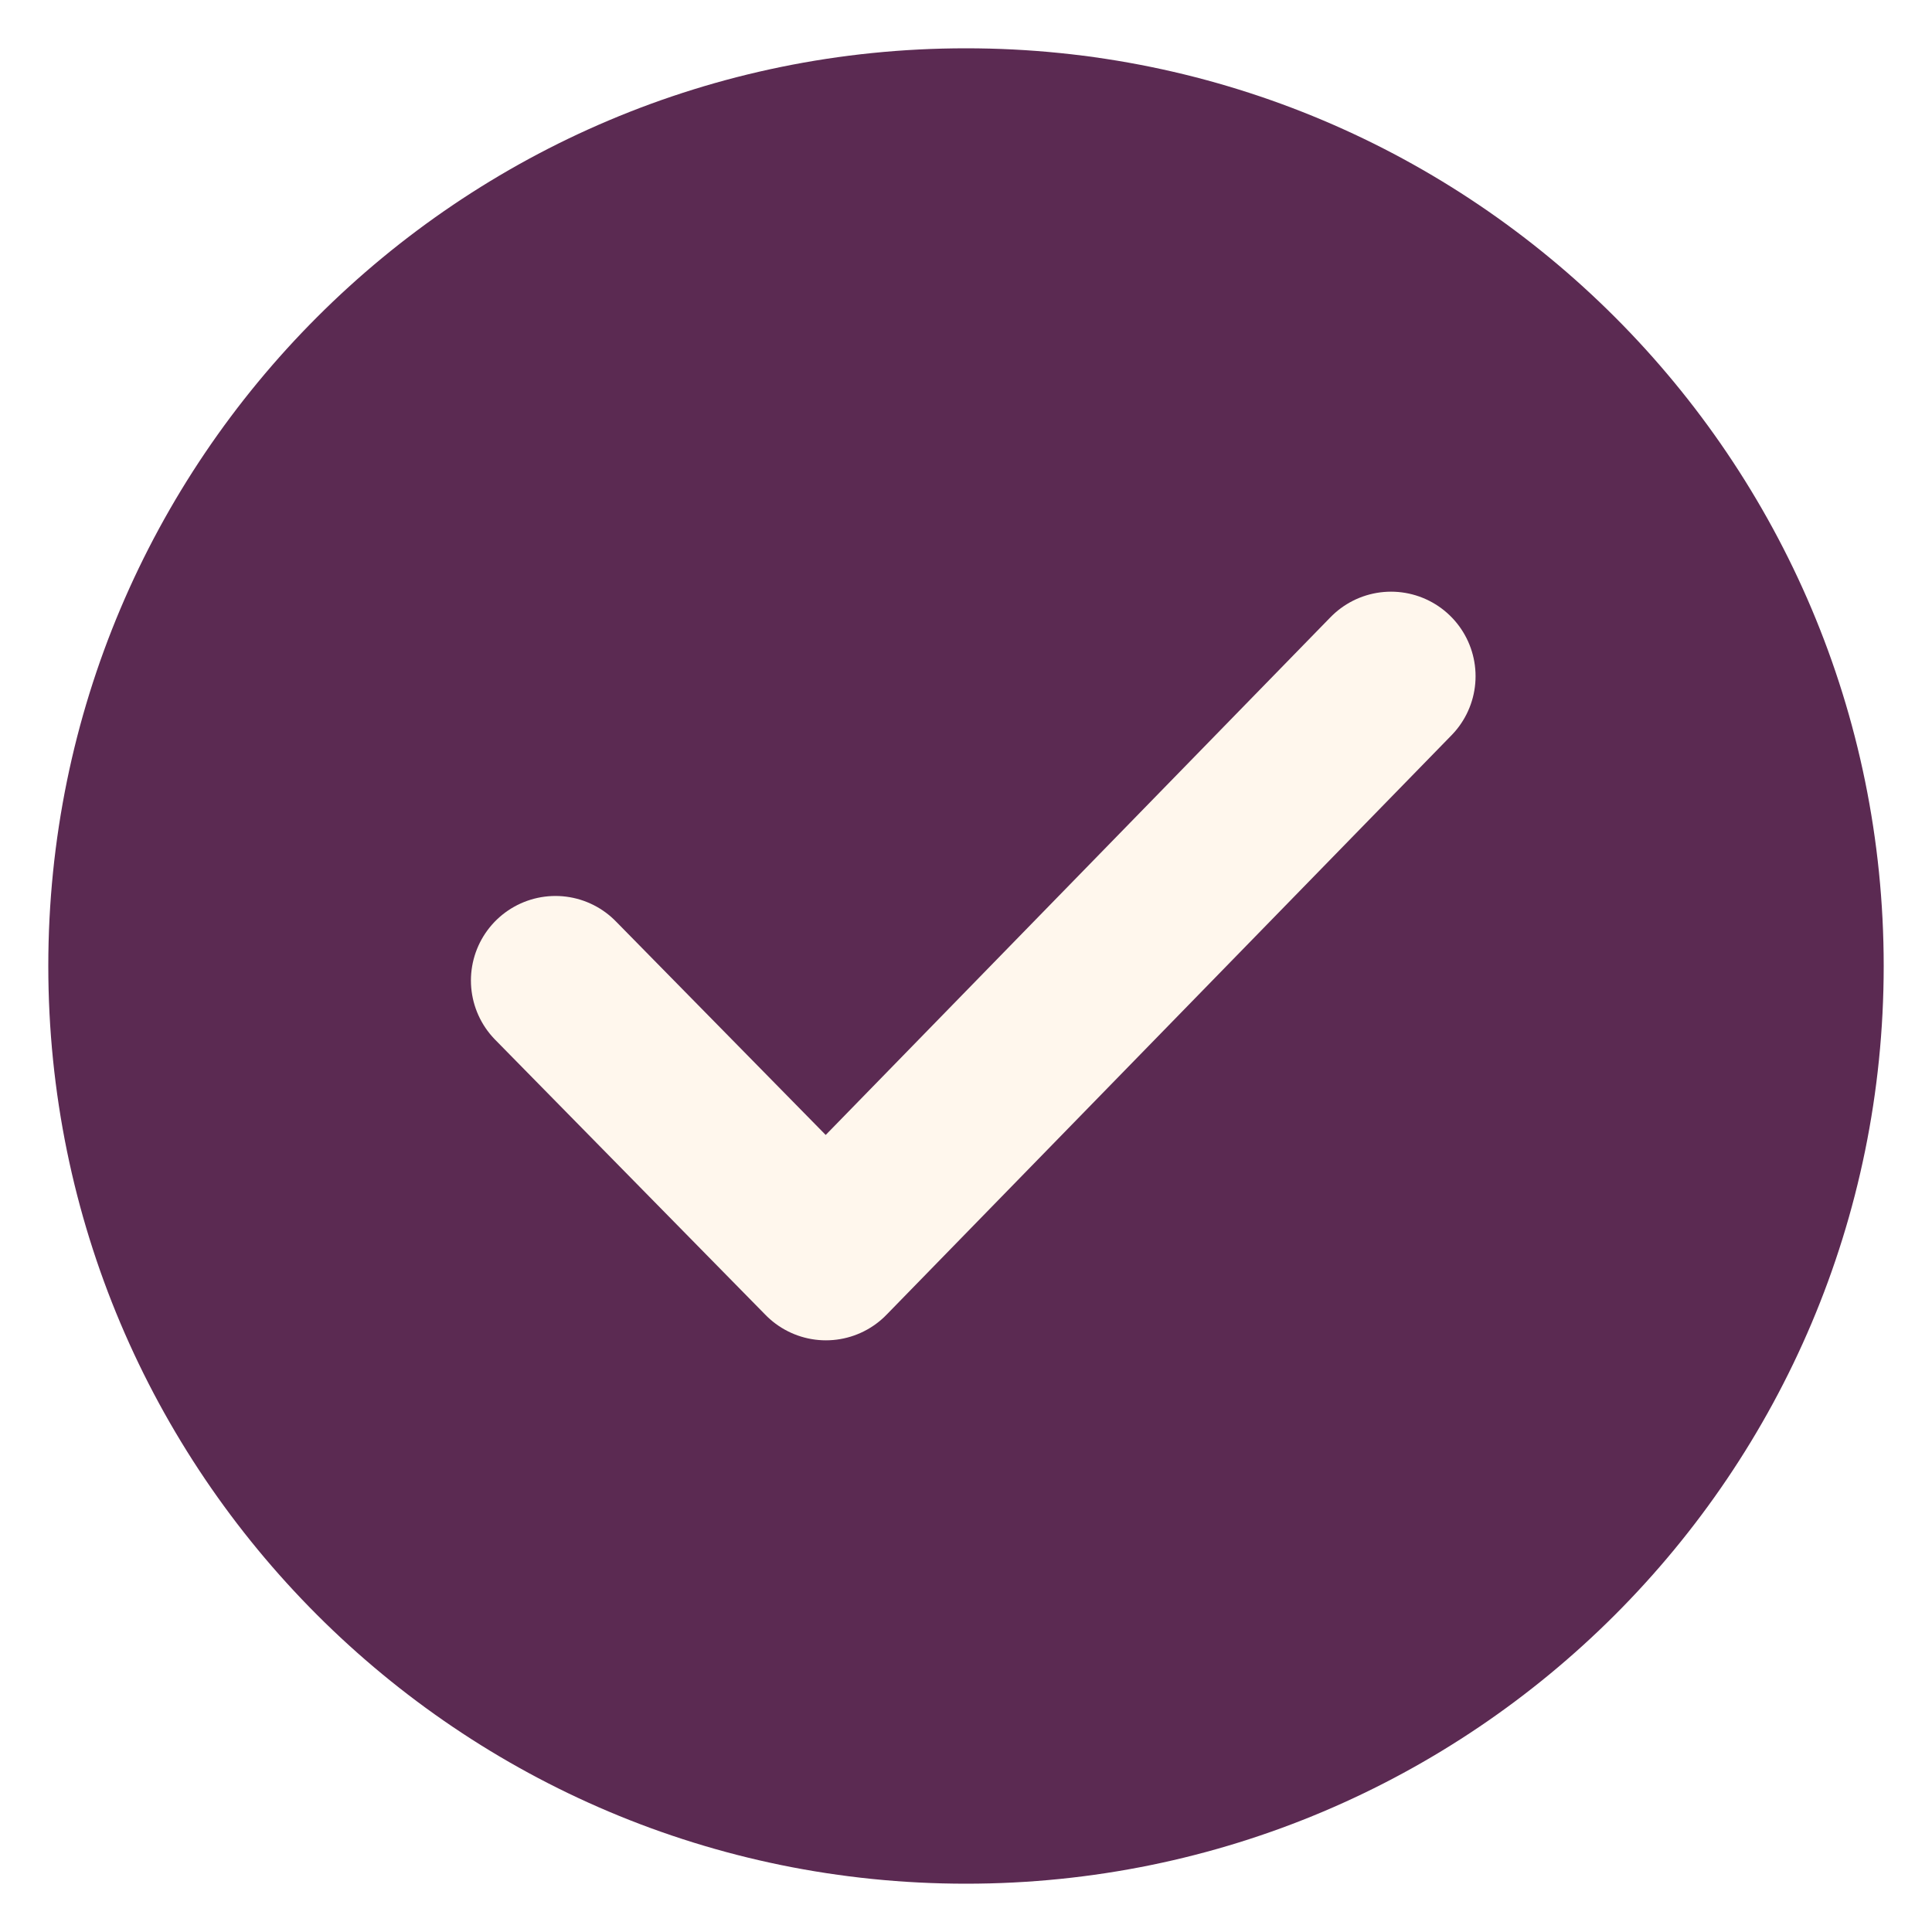
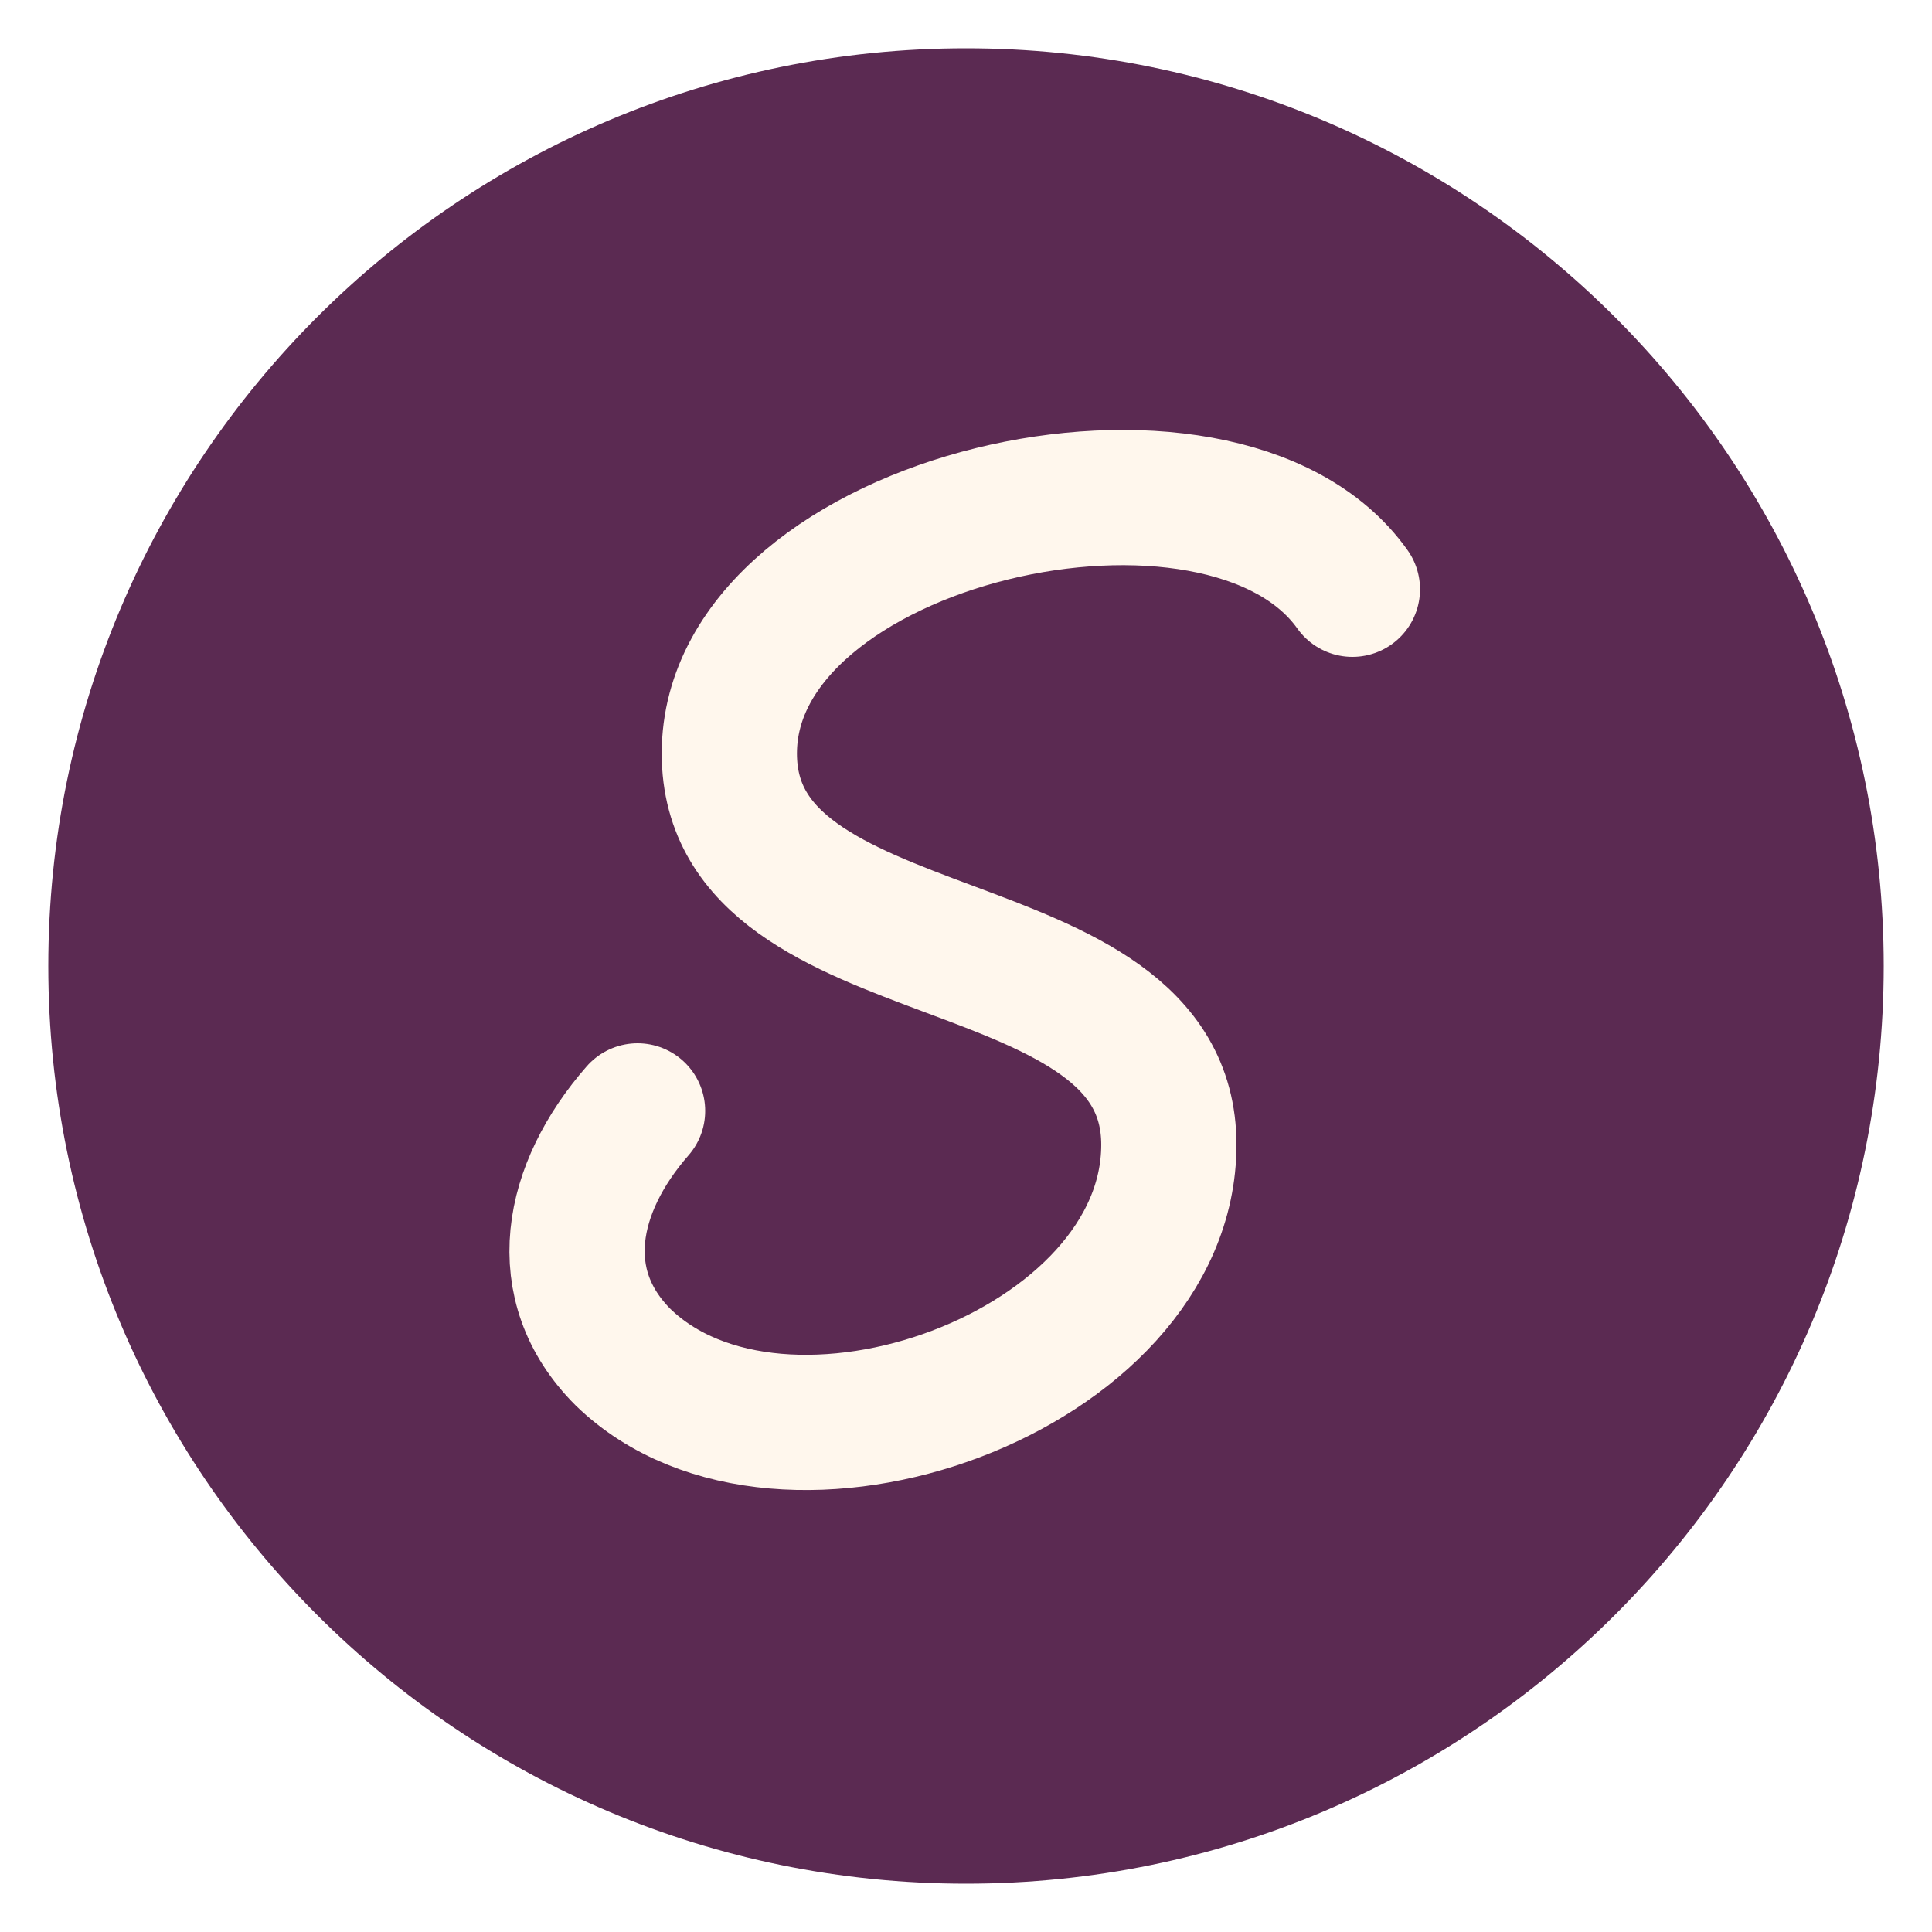
<svg xmlns="http://www.w3.org/2000/svg" viewBox="0 0 40 40" width="40" height="40">
  <circle cx="20" cy="20" r="19" fill="#5b2a52" />
-   <path d="m11.5 20.3 5.6 5.7 11.7-12" fill="none" stroke="#fff7ed" stroke-width="3.5" stroke-linecap="round" stroke-linejoin="round" />
+   <path d="M28 12.2c-2.7-3.8-12.9-1.5-12.9 3.4 0 4.7 9.1 3.4 9.1 8.1 0 4.7-8 7.6-11.3 4.4-1.5-1.5-1.1-3.5.3-5.1" fill="none" stroke="#fff7ed" stroke-width="2.8" stroke-linecap="round" stroke-linejoin="round" />
</svg>
